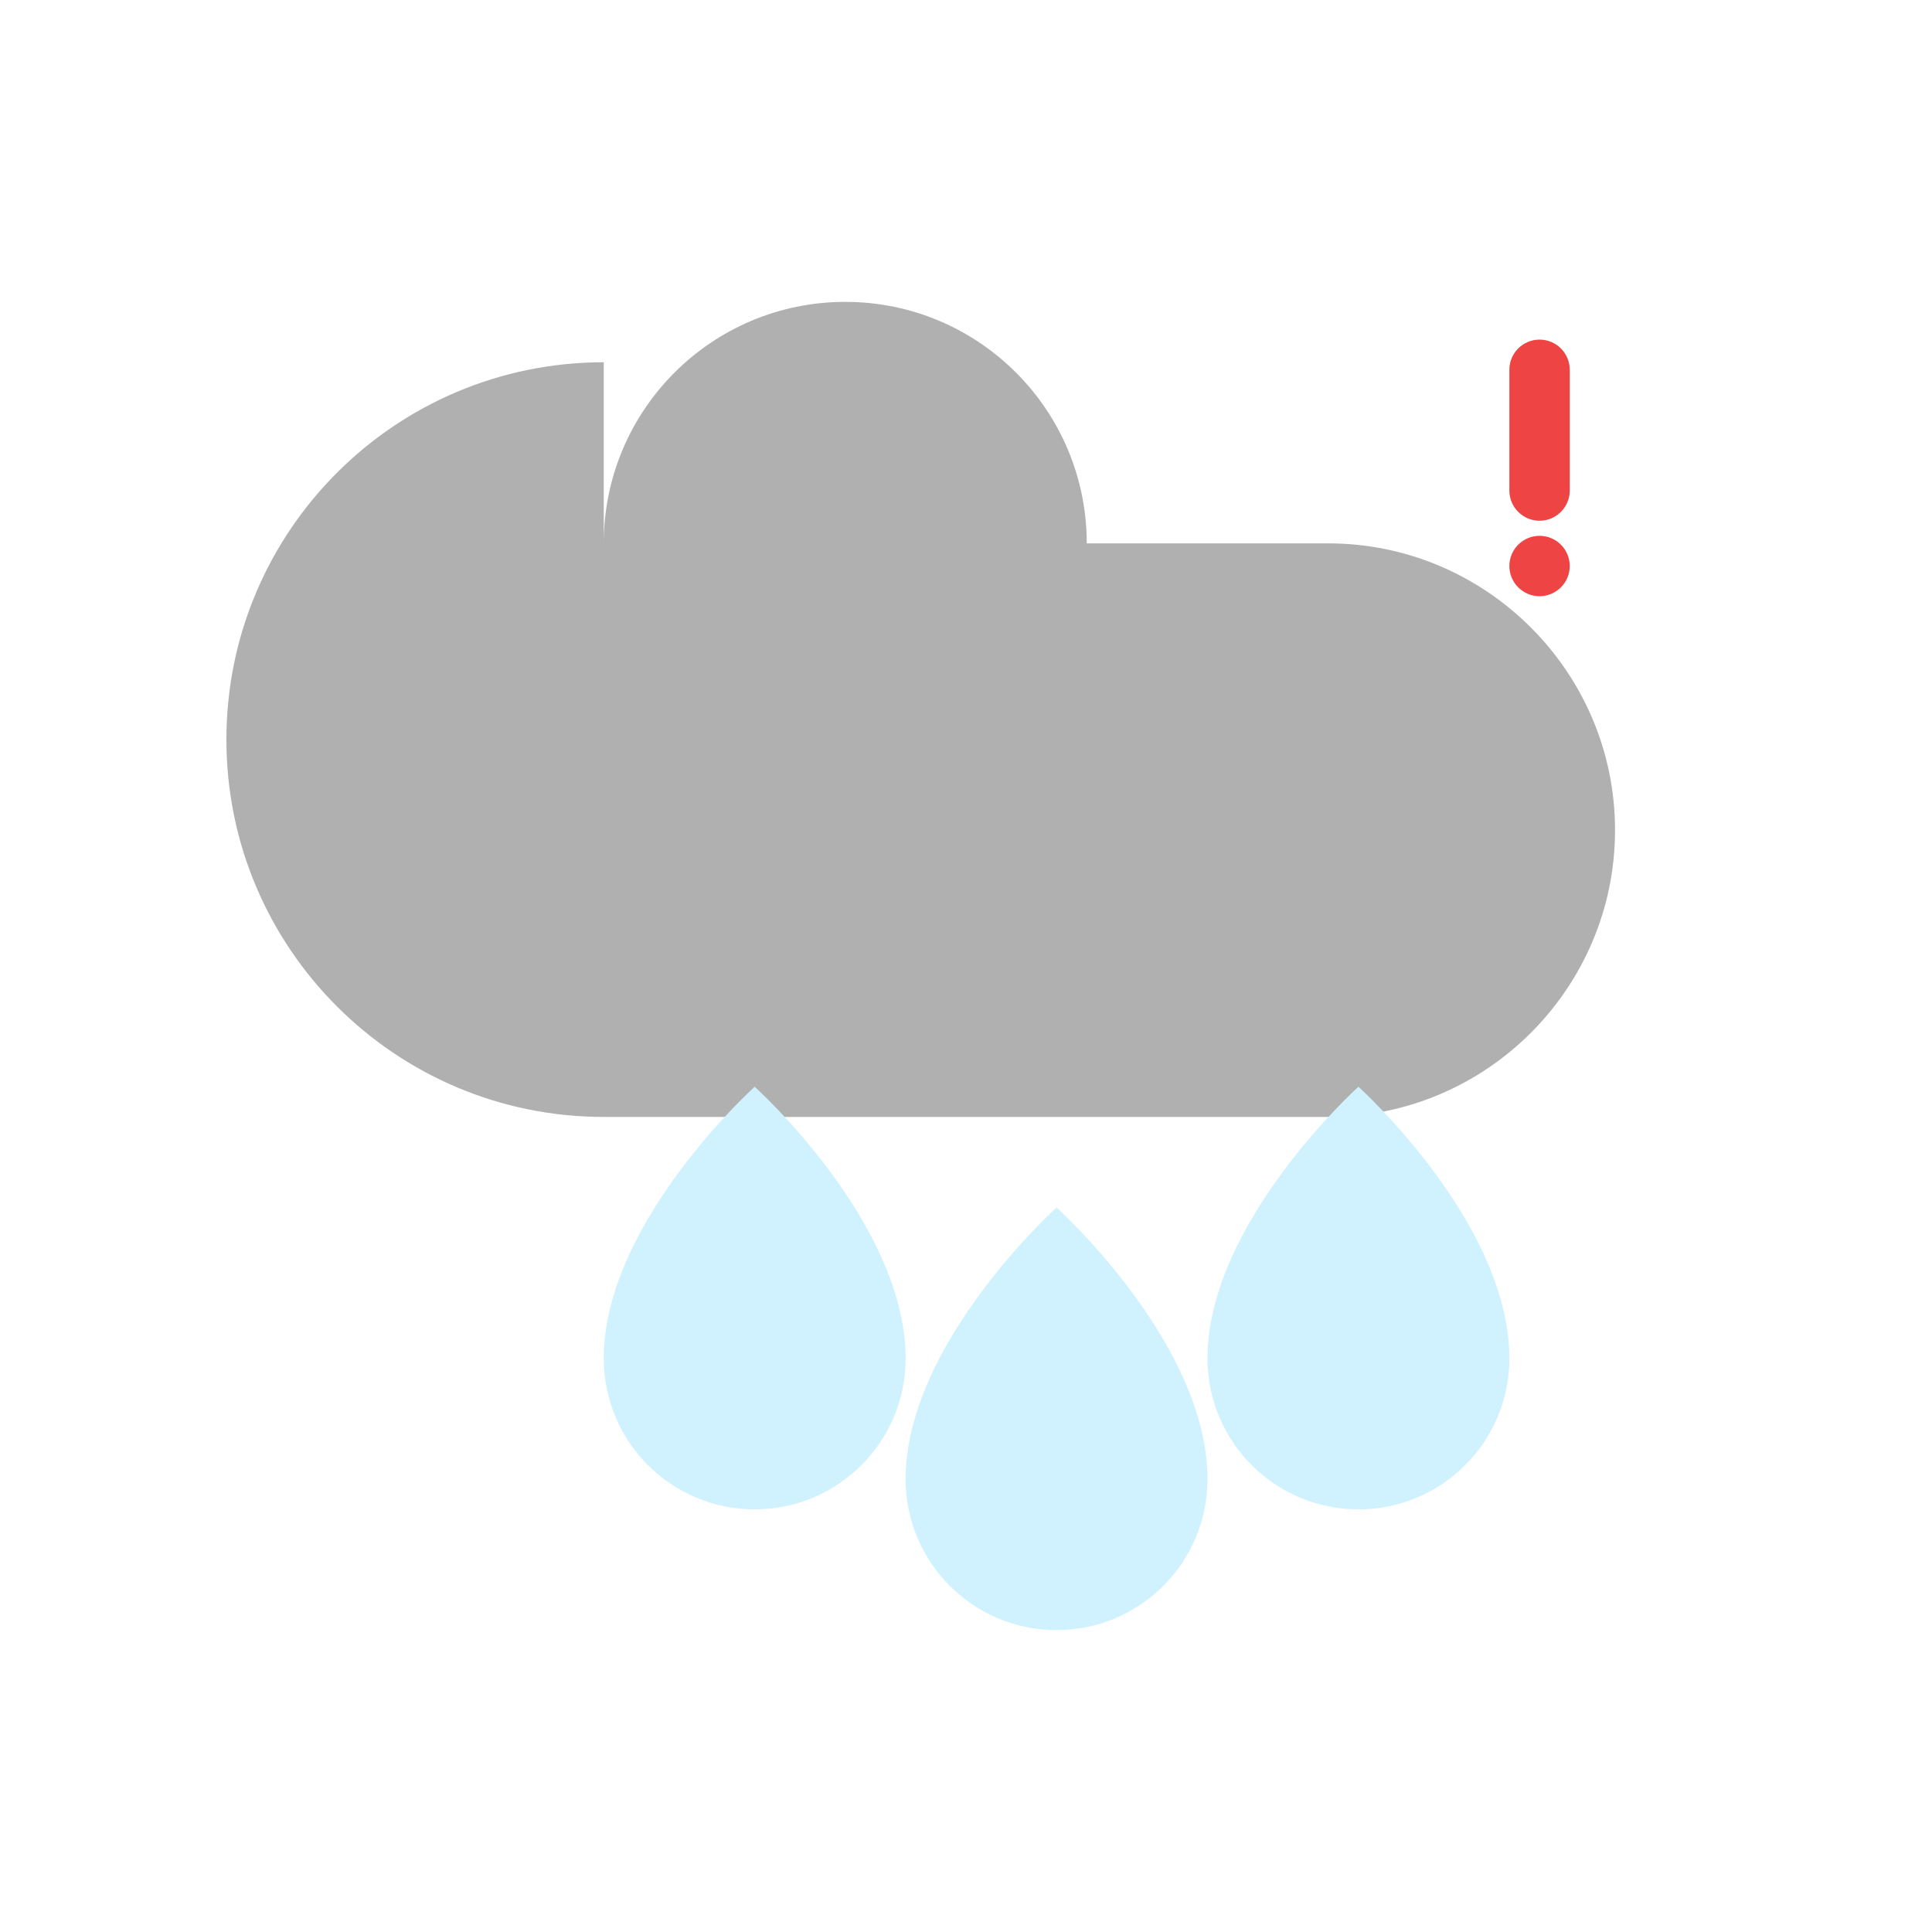
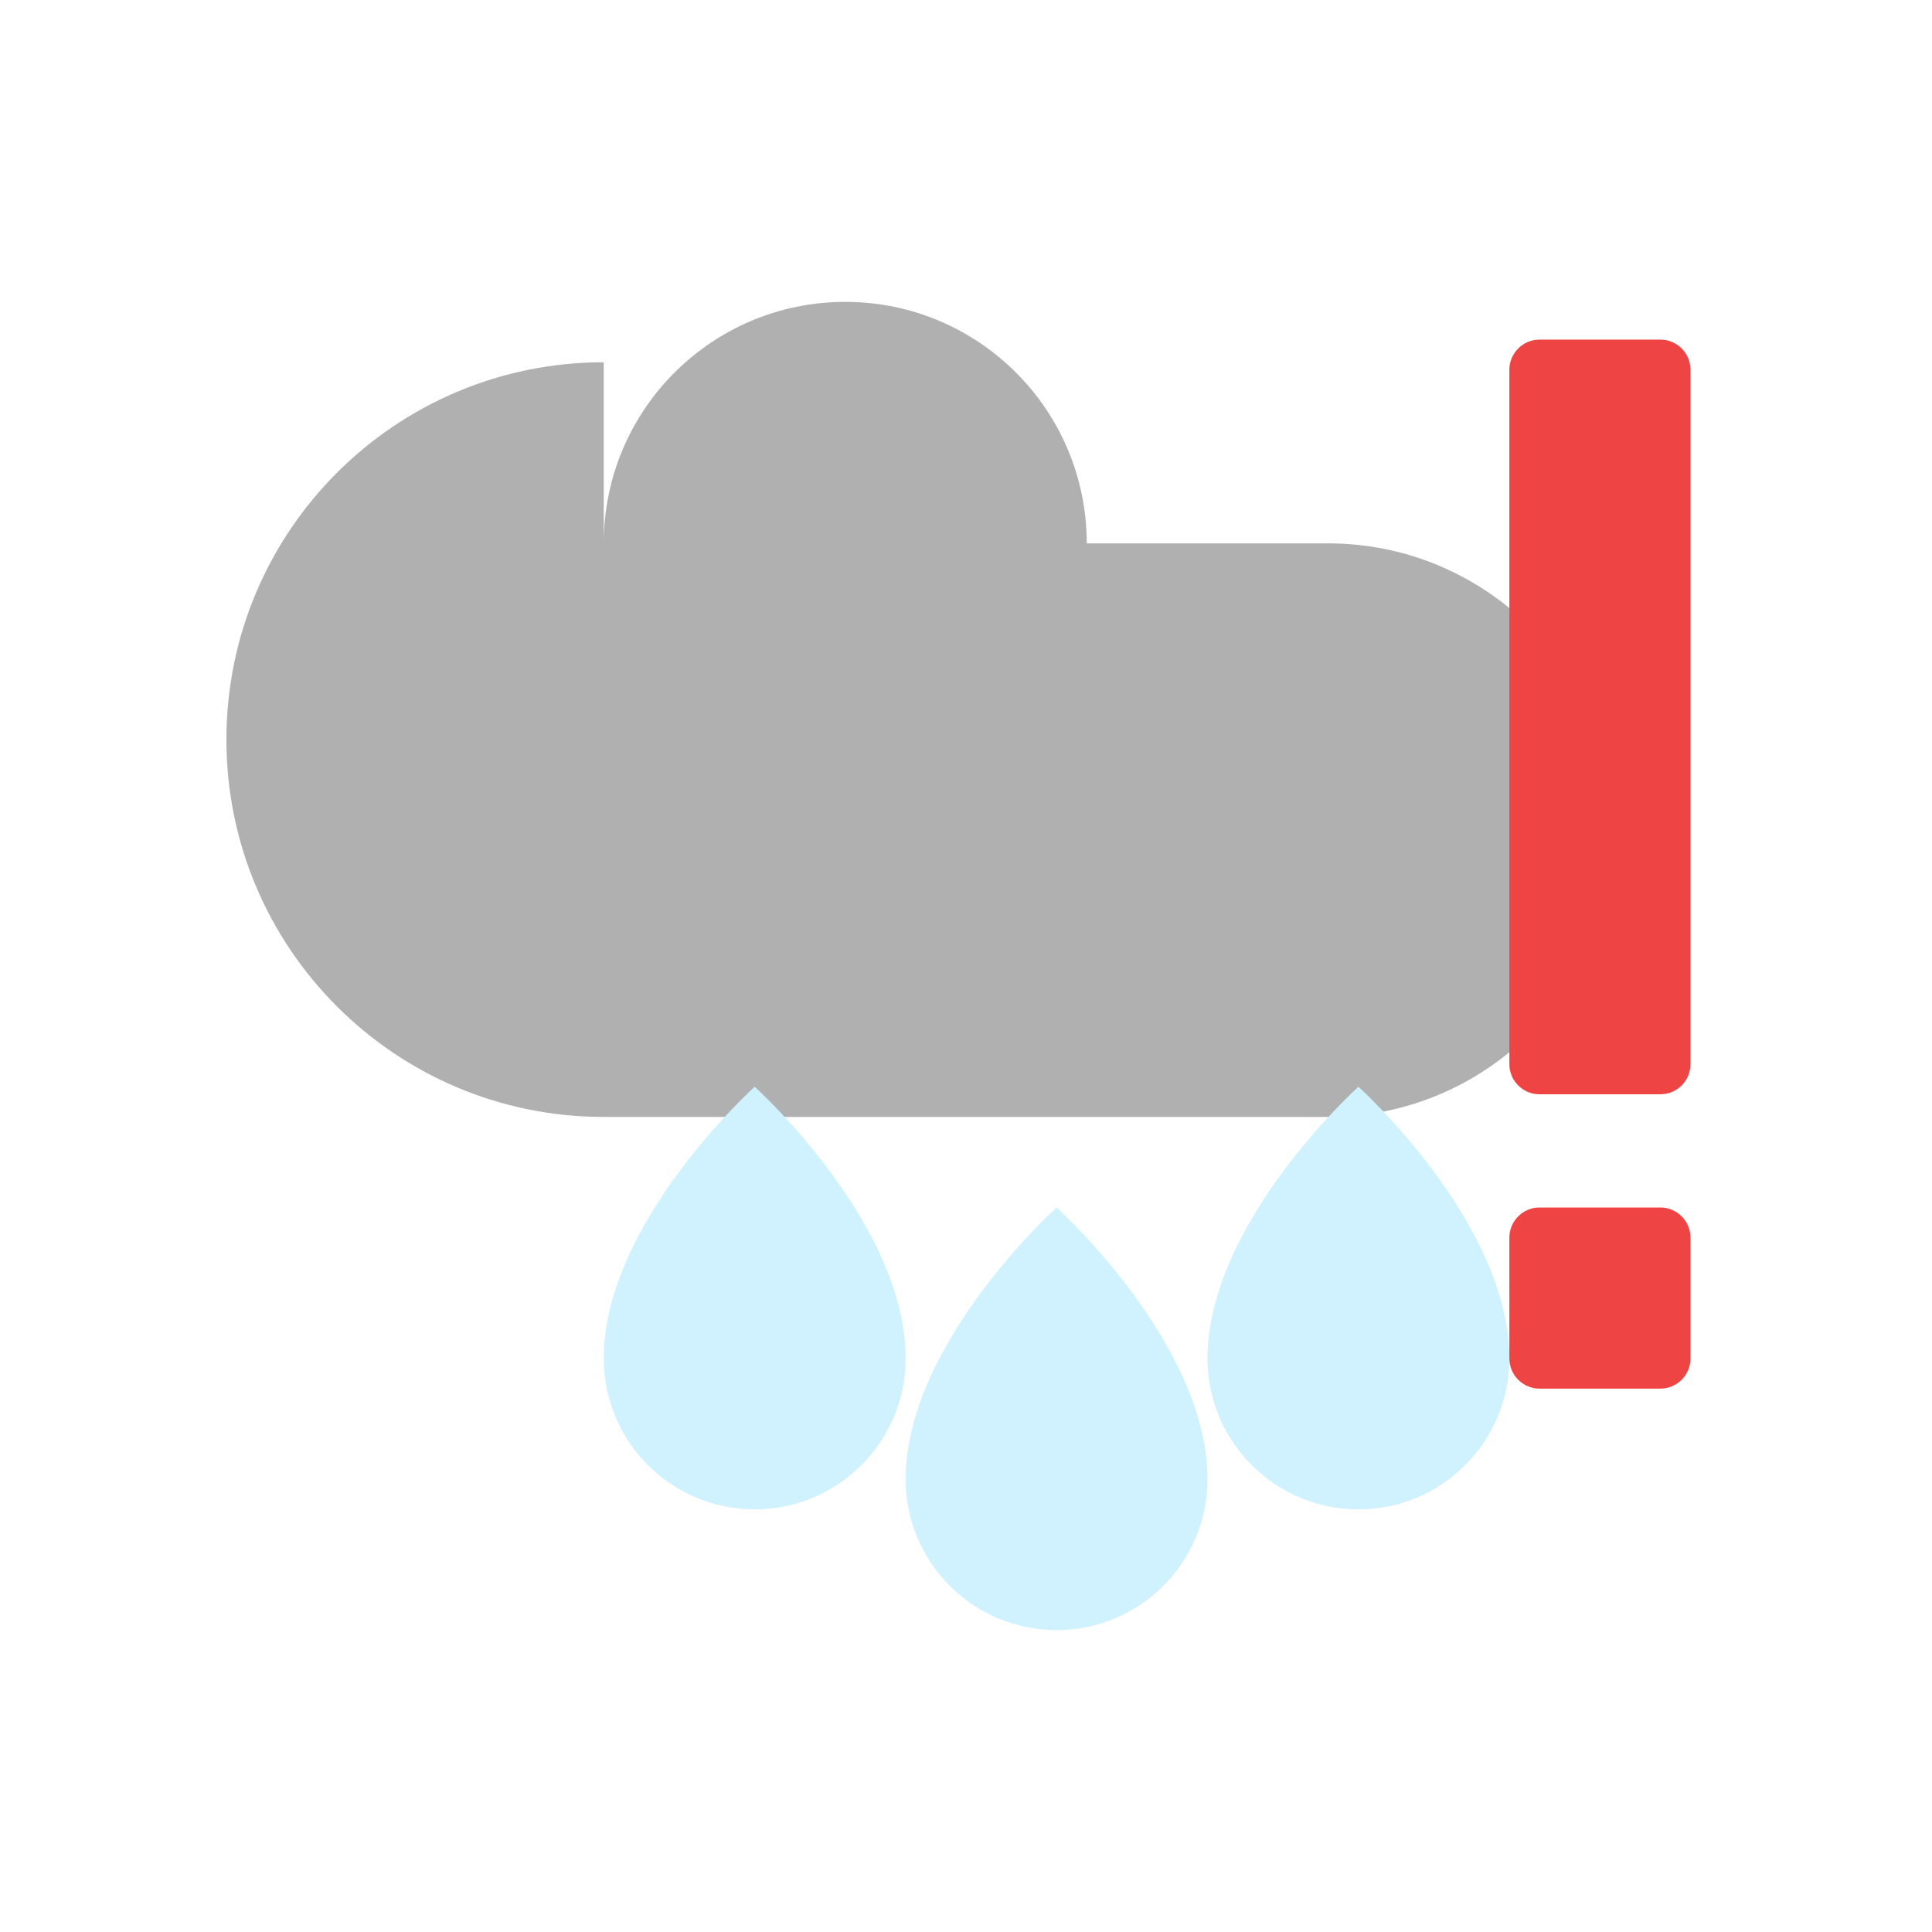
<svg xmlns="http://www.w3.org/2000/svg" width="512" height="512" viewBox="0 0 512 512" fill="none">
  <path d="M160 144C160 108.654 188.654 80 224 80C259.346 80 288 108.654 288 144H352C393.869 144 428 178.131 428 220C428 261.869 393.869 296 352 296H160C104.772 296 60 251.228 60 196C60 140.772 104.772 96 160 96V144Z" fill="#B0B0B0" />
  <path d="M160 328C160 305.909 177.909 288 200 288C222.091 288 240 305.909 240 328C240 364 200 400 200 400C200 400 160 364 160 328Z" fill="#D0F2FE" transform="rotate(180 200 344)" />
  <path d="M240 360C240 337.909 257.909 320 280 320C302.091 320 320 337.909 320 360C320 396 280 432 280 432C280 432 240 396 240 360Z" fill="#D0F2FE" transform="rotate(180 280 376)" />
  <path d="M320 328C320 305.909 337.909 288 360 288C382.091 288 400 305.909 400 328C400 364 360 400 360 400C360 400 320 364 320 328Z" fill="#D0F2FE" transform="rotate(180 360 344)" />
-   <rect x="400" y="90" width="16" height="48" rx="8" fill="#EF4444" />
-   <rect x="400" y="142" width="16" height="16" rx="8" fill="#EF4444" />
+   <rect x="400" y="90" width="48" height="200" rx="8" fill="#EF4444" />
+   <rect x="400" y="320" width="48" height="48" rx="8" fill="#EF4444" />
</svg>
